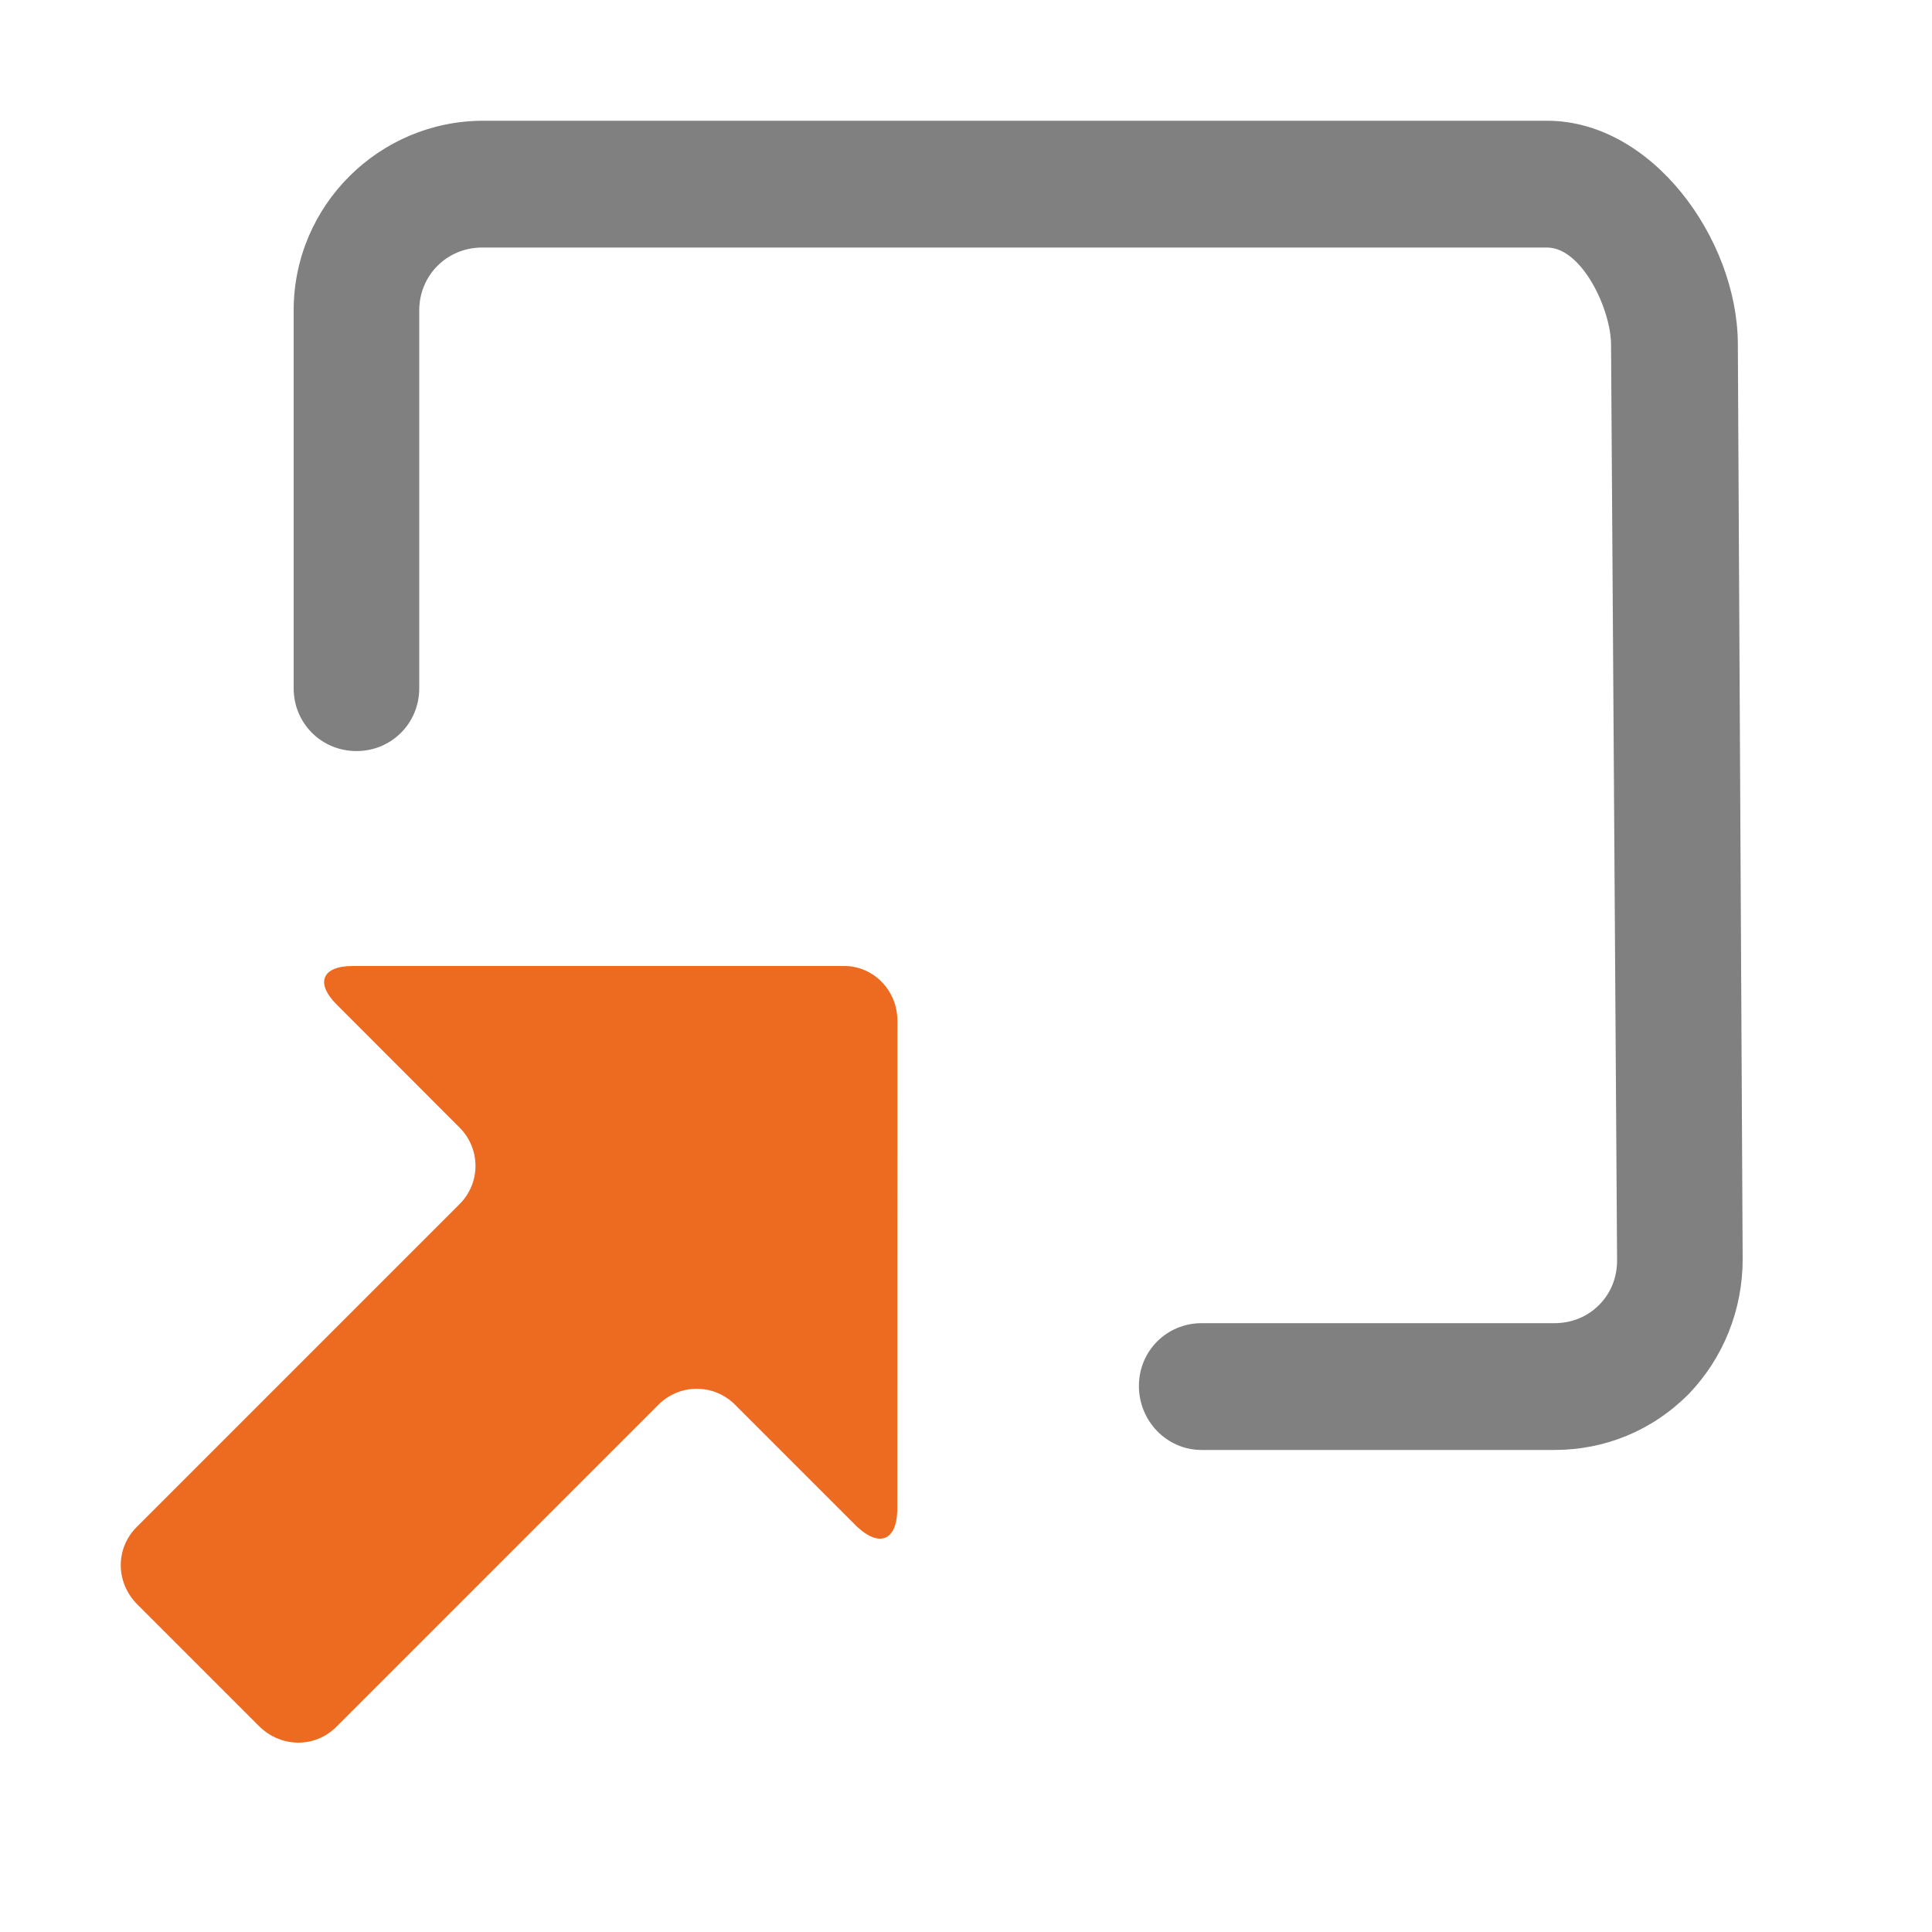
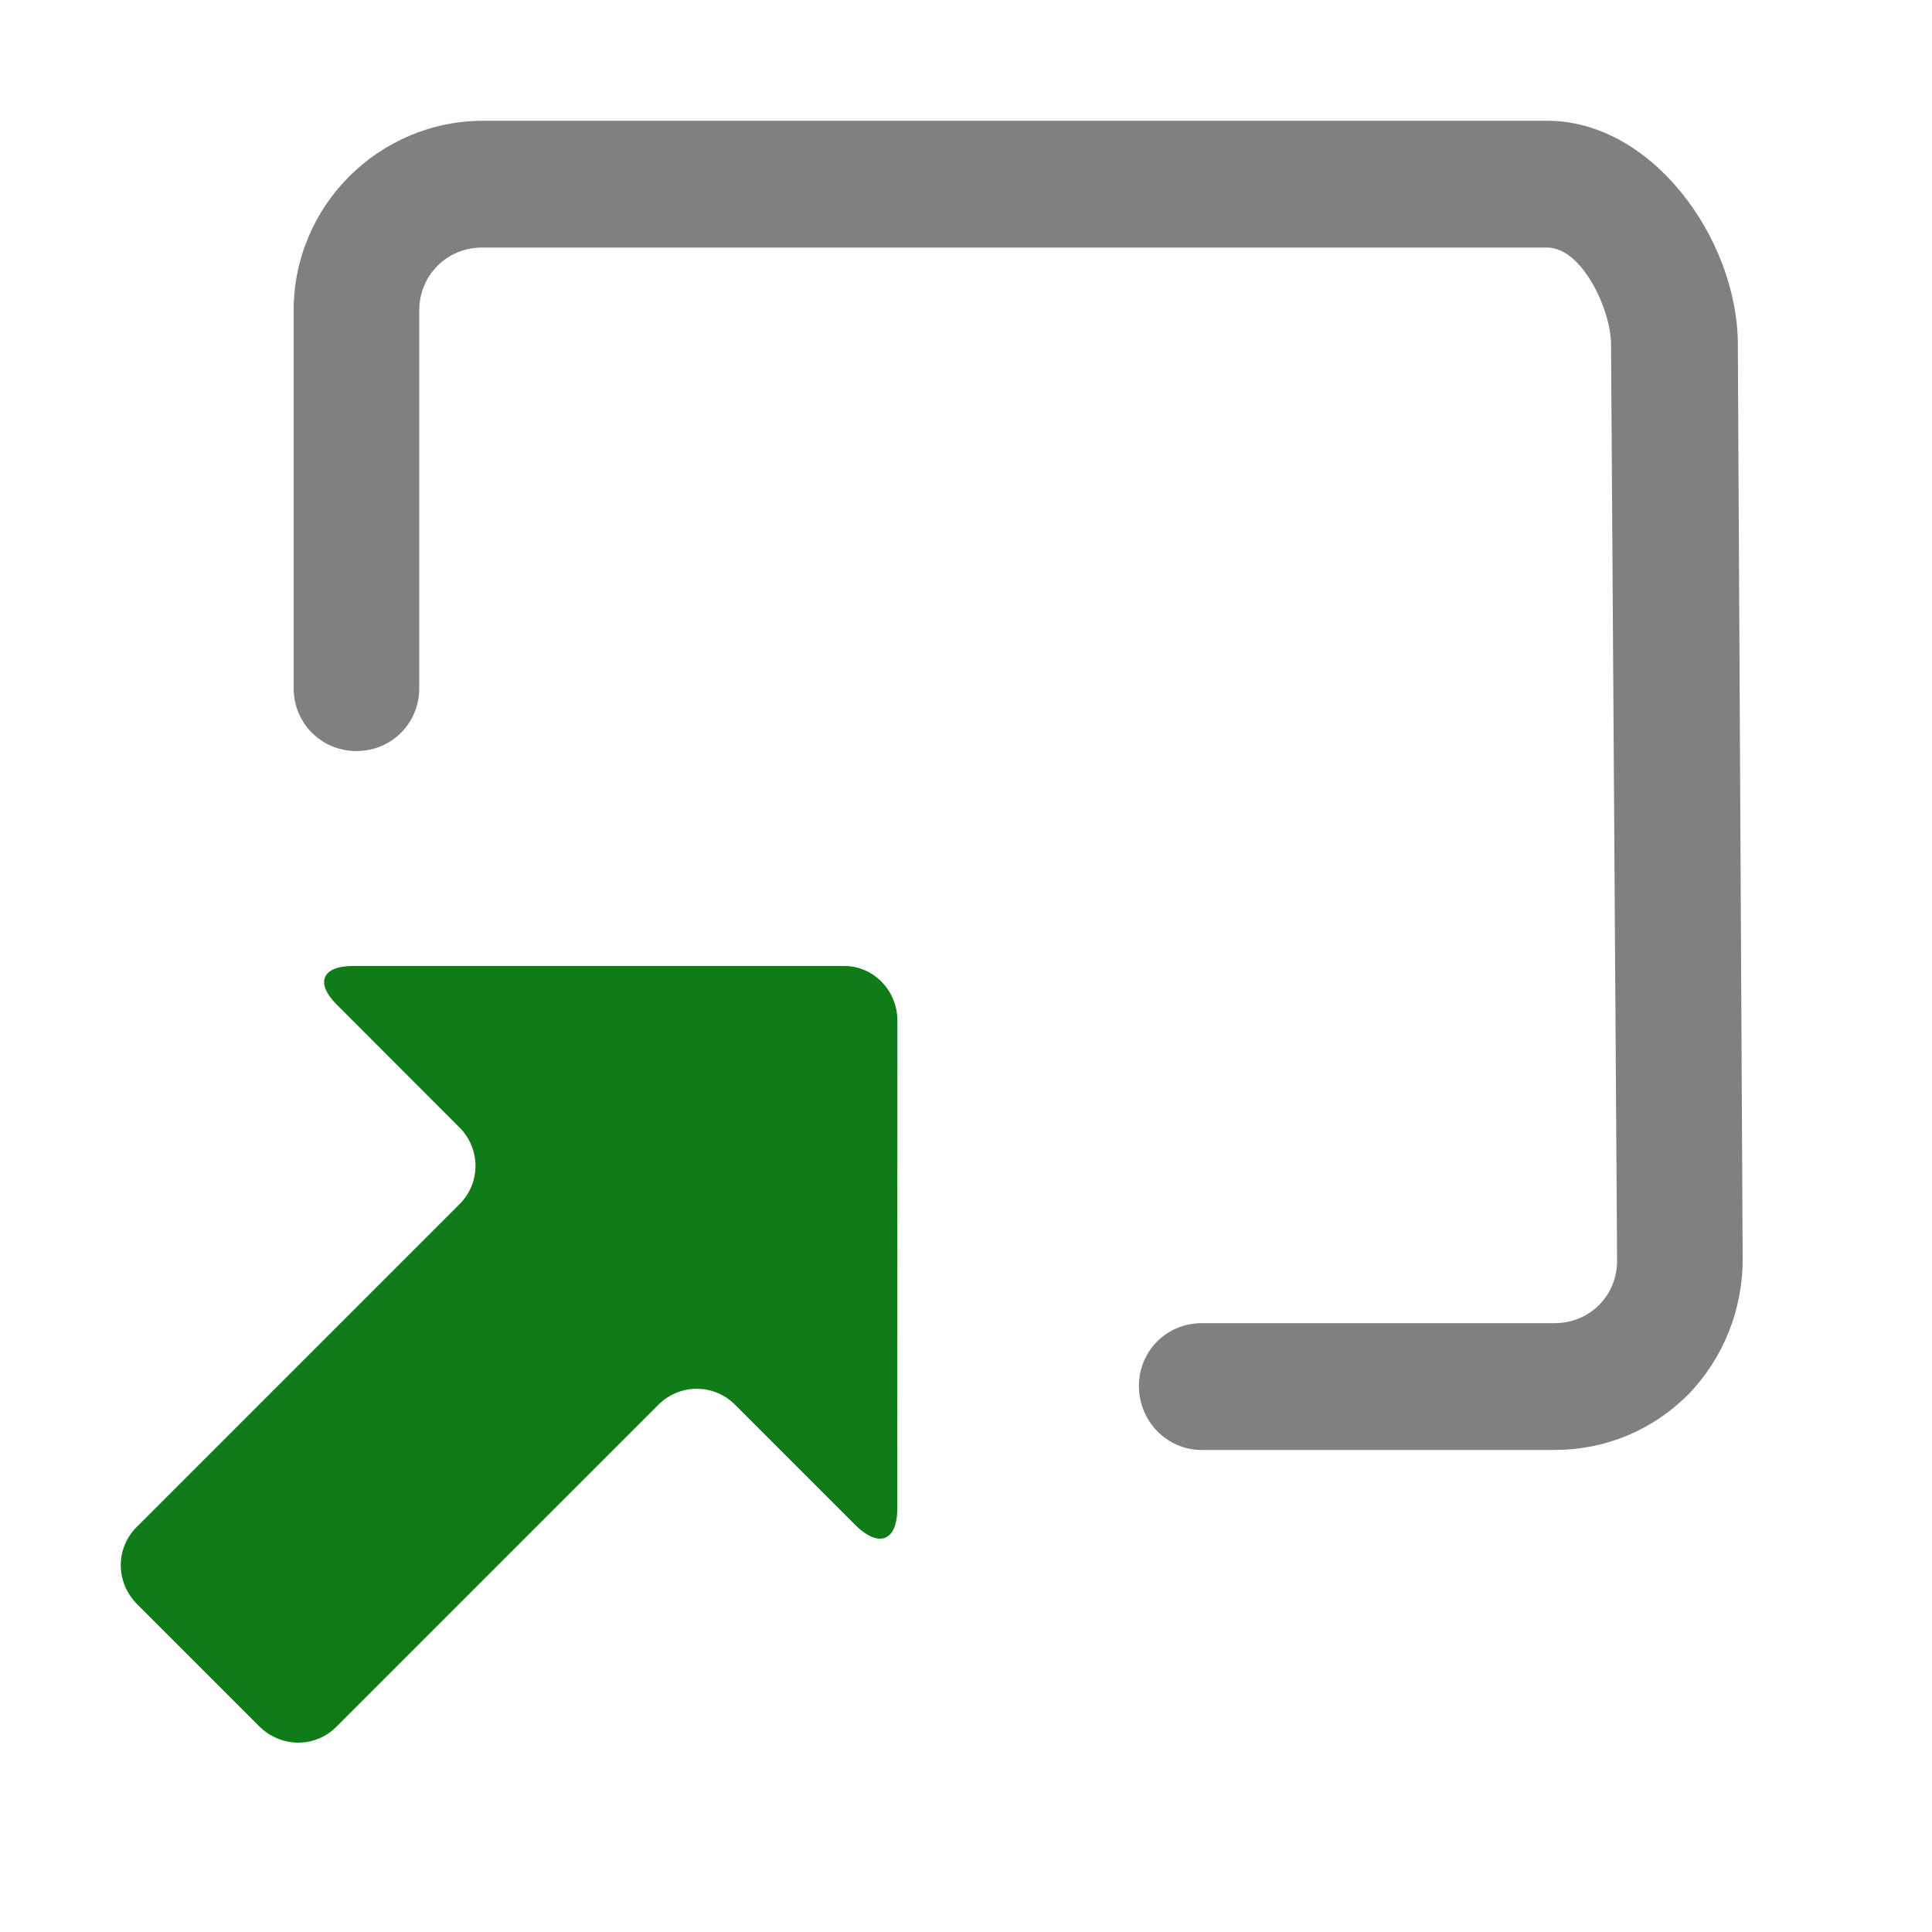
<svg xmlns="http://www.w3.org/2000/svg" version="1.1" id="Layer_1" x="0px" y="0px" width="16px" height="16px" viewBox="0 0 16 16" style="enable-background:new 0 0 16 16;" xml:space="preserve">
  <defs id="defs11" />
  <style type="text/css" id="style2">
	.st0{fill:#808080;}
- 	.st1{fill:#ED6B21;}
+ 	.st1{fill:#107C18;}
</style>
  <path style="fill:#808080" id="path4" d="m 2.952,6.22 c 0.29,0 0.52,-0.23 0.52,-0.52 v -2.09 -1.04 c 0,-0.29 0.23,-0.52 0.52,-0.52 h 8.82 c 0.29,0 0.53,0.515 0.53,0.805 l 0.05,7.583 c 0,0.14 -0.05,0.27 -0.15,0.37 -0.1,0.1 -0.23,0.15 -0.37,0.15 H 9.952 v 0 c -0.29,0 -0.52,0.23 -0.52,0.52 0,0.29 0.23,0.53 0.52,0.53 h 2.82 c 0.01,0 0.01,0 0.02,0 h 0.08 c 0.42,0 0.81,-0.16 1.11,-0.46 0.29,-0.3 0.45,-0.7 0.45,-1.12 l -0.04,-7.593 C 14.382,1.975 13.682,1 12.812,1 H 4.002 C 3.142,1 2.432,1.7 2.432,2.57 v 1.04 2.09 c 0,0.29 0.23,0.52 0.52,0.52 z" class="st0" />
-   <path style="fill:#ed6b21" id="path6" d="m 7.432,8.453 c 5e-7,-0.255 -0.205,-0.46 -0.453,-0.453 H 2.921 c -0.255,0 -0.311,0.141 -0.134,0.318 L 3.805,9.337 c 0.177,0.177 0.177,0.46 0,0.636 L 1.132,12.646 c -0.177,0.177 -0.177,0.46 0.007,0.643 l 1.004,1.004 c 0.184,0.184 0.467,0.184 0.643,0.007 l 2.666,-2.666 c 0.177,-0.177 0.46,-0.177 0.636,0 l 1.011,1.011 c 0.184,0.17 0.325,0.113 0.332,-0.134 z" class="st1" />
+   <path style="fill:#107c18" id="path6" d="m 7.432,8.453 c 5e-7,-0.255 -0.205,-0.46 -0.453,-0.453 H 2.921 c -0.255,0 -0.311,0.141 -0.134,0.318 L 3.805,9.337 c 0.177,0.177 0.177,0.46 0,0.636 L 1.132,12.646 c -0.177,0.177 -0.177,0.46 0.007,0.643 l 1.004,1.004 c 0.184,0.184 0.467,0.184 0.643,0.007 l 2.666,-2.666 c 0.177,-0.177 0.46,-0.177 0.636,0 l 1.011,1.011 c 0.184,0.17 0.325,0.113 0.332,-0.134 z" class="st1" />
</svg>
